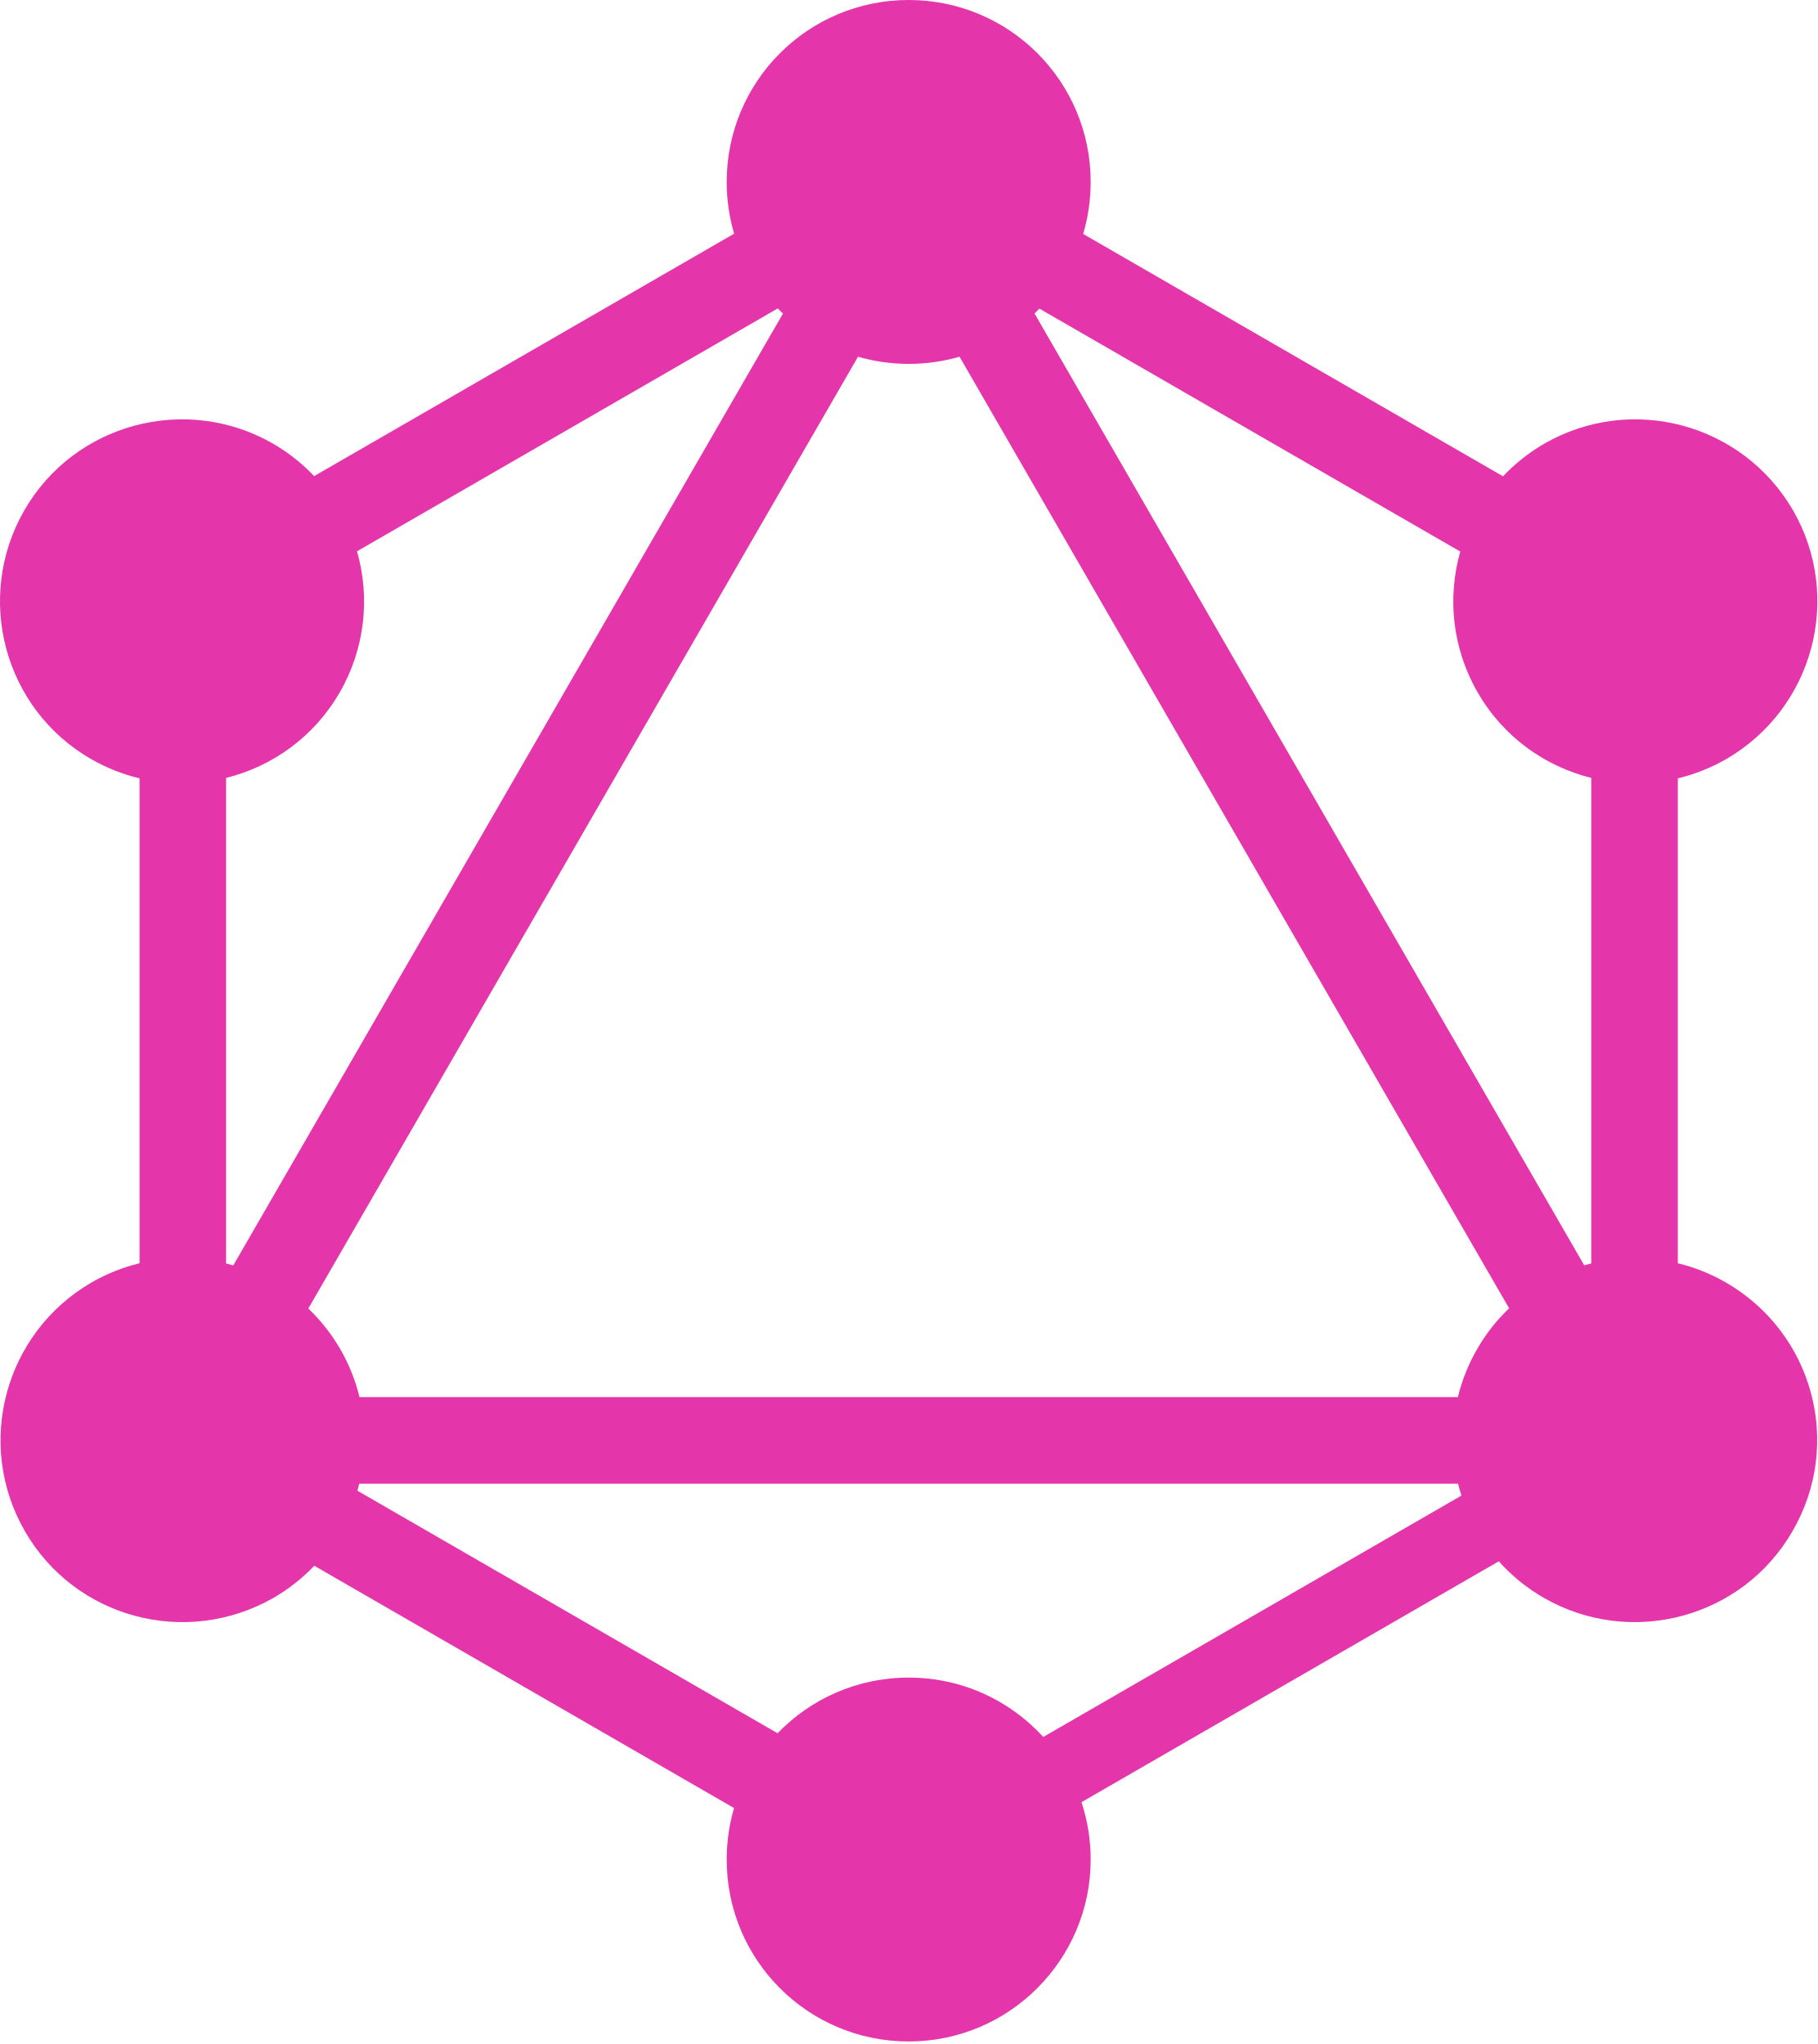
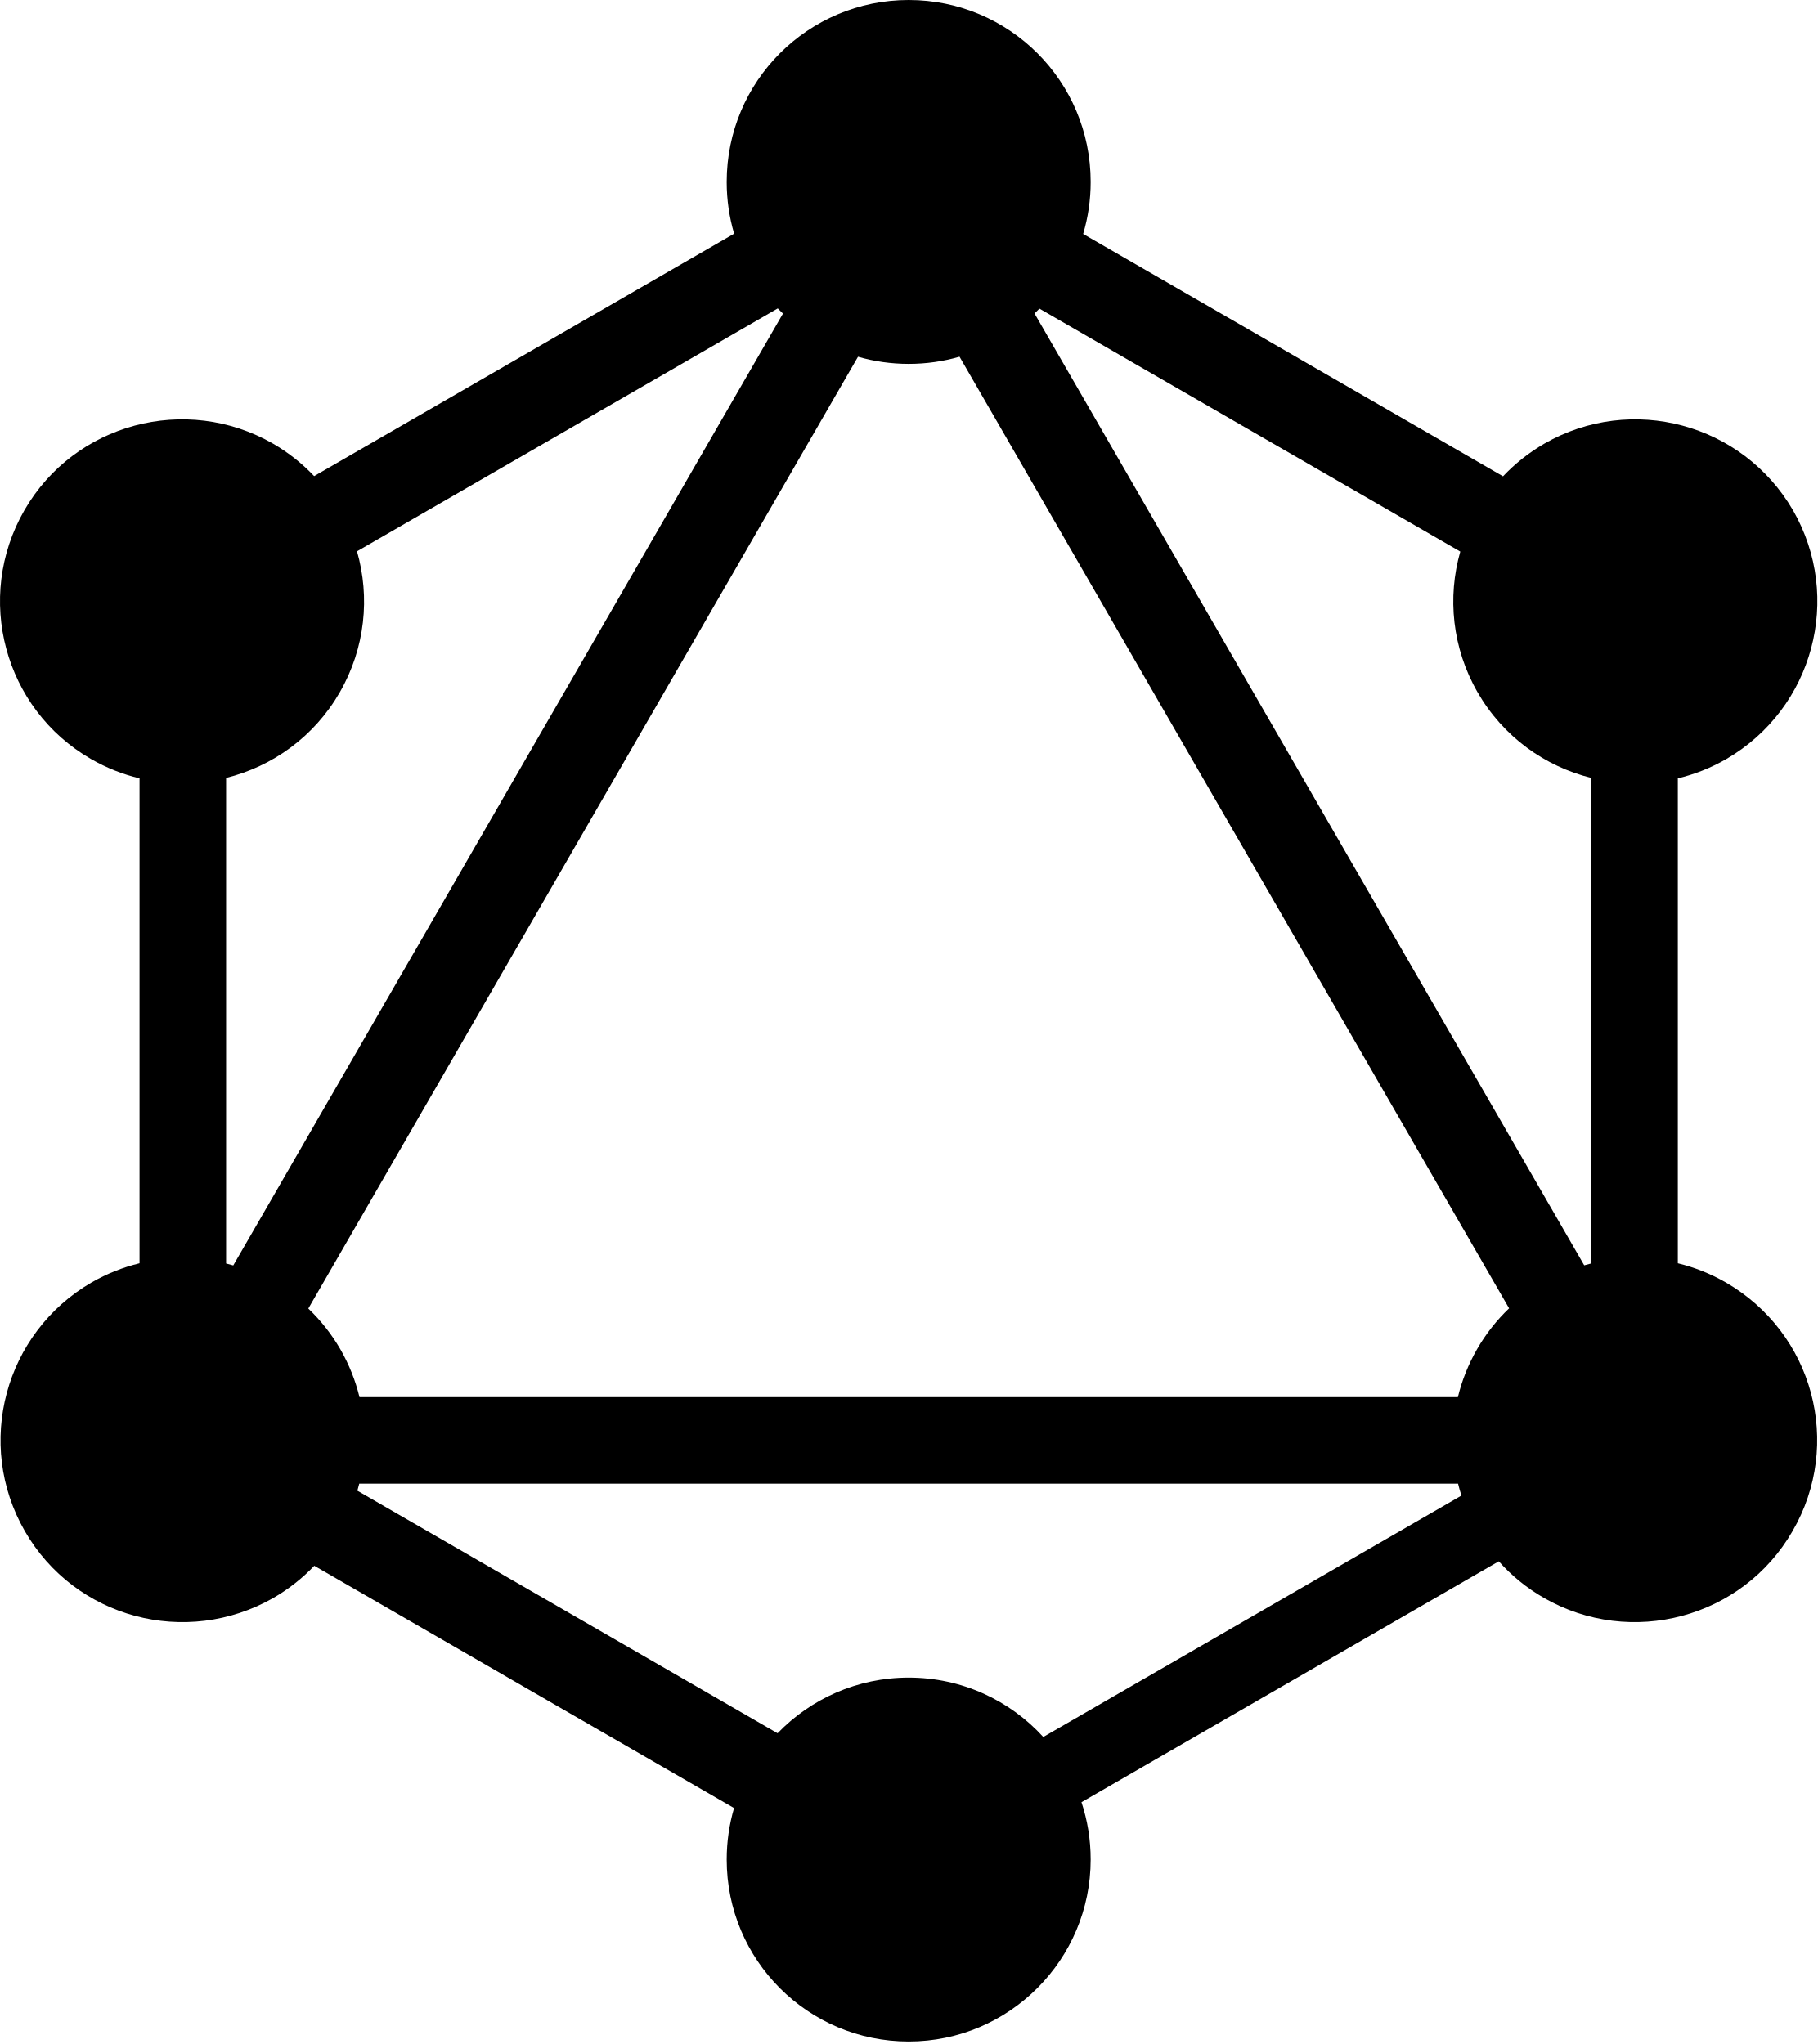
<svg xmlns="http://www.w3.org/2000/svg" width="256px" height="288px" viewBox="0 0 256 288" version="1.1" preserveAspectRatio="xMidYMid">
  <g fill-rule="evenodd">
-     <path d="M152.576,32.963 L211.722,67.112 C213.388,65.348 215.333,63.791 217.54,62.509 C229.806,55.457 245.452,59.644 252.577,71.911 C259.629,84.178 255.442,99.823 243.175,106.948 C240.985,108.207 238.685,109.108 236.344,109.668 L236.344,177.993 C238.66,178.555 240.934,179.45 243.102,180.695 C255.442,187.82 259.629,203.466 252.504,215.733 C245.452,227.999 229.733,232.186 217.466,225.135 C215.024,223.731 212.902,221.983 211.125,219.988 L152.34,253.929 C153.181,256.468 153.635,259.184 153.635,262.008 C153.635,276.111 142.177,287.644 128,287.644 C113.823,287.644 102.365,276.185 102.365,262.008 C102.365,259.488 102.727,257.054 103.402,254.755 L44.271,220.615 C42.624,222.345 40.705,223.873 38.534,225.135 C26.194,232.186 10.548,227.999 3.496,215.733 C-3.555,203.466 0.632,187.82 12.898,180.695 C15.067,179.449 17.342,178.553 19.656,177.992 L19.656,109.668 C17.315,109.108 15.015,108.207 12.825,106.948 C0.558,99.897 -3.629,84.178 3.423,71.911 C10.475,59.644 26.194,55.457 38.46,62.509 C40.655,63.784 42.591,65.331 44.251,67.084 L103.413,32.925 C102.731,30.615 102.365,28.169 102.365,25.635 C102.365,11.459 113.823,0 128,0 C142.177,0 153.635,11.459 153.635,25.635 C153.635,28.183 153.265,30.642 152.576,32.963 Z M146.414,43.485 L205.701,77.715 C203.868,84.152 204.541,91.289 208.138,97.546 C211.747,103.824 217.626,107.986 224.151,109.608 L224.151,178.018 C223.818,178.099 223.487,178.188 223.158,178.282 L145.725,44.169 C145.959,43.945 146.189,43.717 146.414,43.485 Z M110.291,44.184 L32.859,178.296 C32.525,178.198 32.188,178.108 31.849,178.024 L31.849,109.608 C38.374,107.986 44.253,103.824 47.862,97.546 C51.467,91.276 52.135,84.123 50.289,77.677 L109.559,43.456 C109.798,43.704 110.042,43.946 110.291,44.184 Z M135.163,50.26 L212.577,184.341 C210.844,185.993 209.317,187.918 208.064,190.097 C206.818,192.265 205.923,194.539 205.362,196.855 L50.64,196.855 C50.078,194.541 49.183,192.266 47.936,190.097 C46.678,187.931 45.154,186.017 43.43,184.373 L120.859,50.266 C123.125,50.92 125.521,51.27 128,51.27 C130.487,51.27 132.89,50.918 135.163,50.26 Z M146.958,244.738 L205.86,210.73 C205.683,210.175 205.525,209.614 205.387,209.048 L50.607,209.048 C50.525,209.381 50.436,209.711 50.341,210.04 L109.532,244.215 C114.192,239.379 120.74,236.373 128,236.373 C135.518,236.373 142.272,239.596 146.958,244.738 Z" fill="#E535AB" />
+     <path d="M152.576,32.963 L211.722,67.112 C213.388,65.348 215.333,63.791 217.54,62.509 C229.806,55.457 245.452,59.644 252.577,71.911 C259.629,84.178 255.442,99.823 243.175,106.948 C240.985,108.207 238.685,109.108 236.344,109.668 L236.344,177.993 C238.66,178.555 240.934,179.45 243.102,180.695 C255.442,187.82 259.629,203.466 252.504,215.733 C245.452,227.999 229.733,232.186 217.466,225.135 C215.024,223.731 212.902,221.983 211.125,219.988 L152.34,253.929 C153.181,256.468 153.635,259.184 153.635,262.008 C153.635,276.111 142.177,287.644 128,287.644 C113.823,287.644 102.365,276.185 102.365,262.008 C102.365,259.488 102.727,257.054 103.402,254.755 L44.271,220.615 C42.624,222.345 40.705,223.873 38.534,225.135 C26.194,232.186 10.548,227.999 3.496,215.733 C-3.555,203.466 0.632,187.82 12.898,180.695 C15.067,179.449 17.342,178.553 19.656,177.992 L19.656,109.668 C17.315,109.108 15.015,108.207 12.825,106.948 C0.558,99.897 -3.629,84.178 3.423,71.911 C10.475,59.644 26.194,55.457 38.46,62.509 C40.655,63.784 42.591,65.331 44.251,67.084 L103.413,32.925 C102.731,30.615 102.365,28.169 102.365,25.635 C102.365,11.459 113.823,0 128,0 C142.177,0 153.635,11.459 153.635,25.635 C153.635,28.183 153.265,30.642 152.576,32.963 Z M146.414,43.485 L205.701,77.715 C203.868,84.152 204.541,91.289 208.138,97.546 C211.747,103.824 217.626,107.986 224.151,109.608 L224.151,178.018 C223.818,178.099 223.487,178.188 223.158,178.282 L145.725,44.169 C145.959,43.945 146.189,43.717 146.414,43.485 Z M110.291,44.184 L32.859,178.296 C32.525,178.198 32.188,178.108 31.849,178.024 L31.849,109.608 C38.374,107.986 44.253,103.824 47.862,97.546 C51.467,91.276 52.135,84.123 50.289,77.677 L109.559,43.456 C109.798,43.704 110.042,43.946 110.291,44.184 Z M135.163,50.26 L212.577,184.341 C210.844,185.993 209.317,187.918 208.064,190.097 C206.818,192.265 205.923,194.539 205.362,196.855 L50.64,196.855 C50.078,194.541 49.183,192.266 47.936,190.097 C46.678,187.931 45.154,186.017 43.43,184.373 L120.859,50.266 C123.125,50.92 125.521,51.27 128,51.27 C130.487,51.27 132.89,50.918 135.163,50.26 Z M146.958,244.738 L205.86,210.73 C205.683,210.175 205.525,209.614 205.387,209.048 L50.607,209.048 C50.525,209.381 50.436,209.711 50.341,210.04 L109.532,244.215 C114.192,239.379 120.74,236.373 128,236.373 C135.518,236.373 142.272,239.596 146.958,244.738 Z" fill="currentColor" />
  </g>
</svg>
